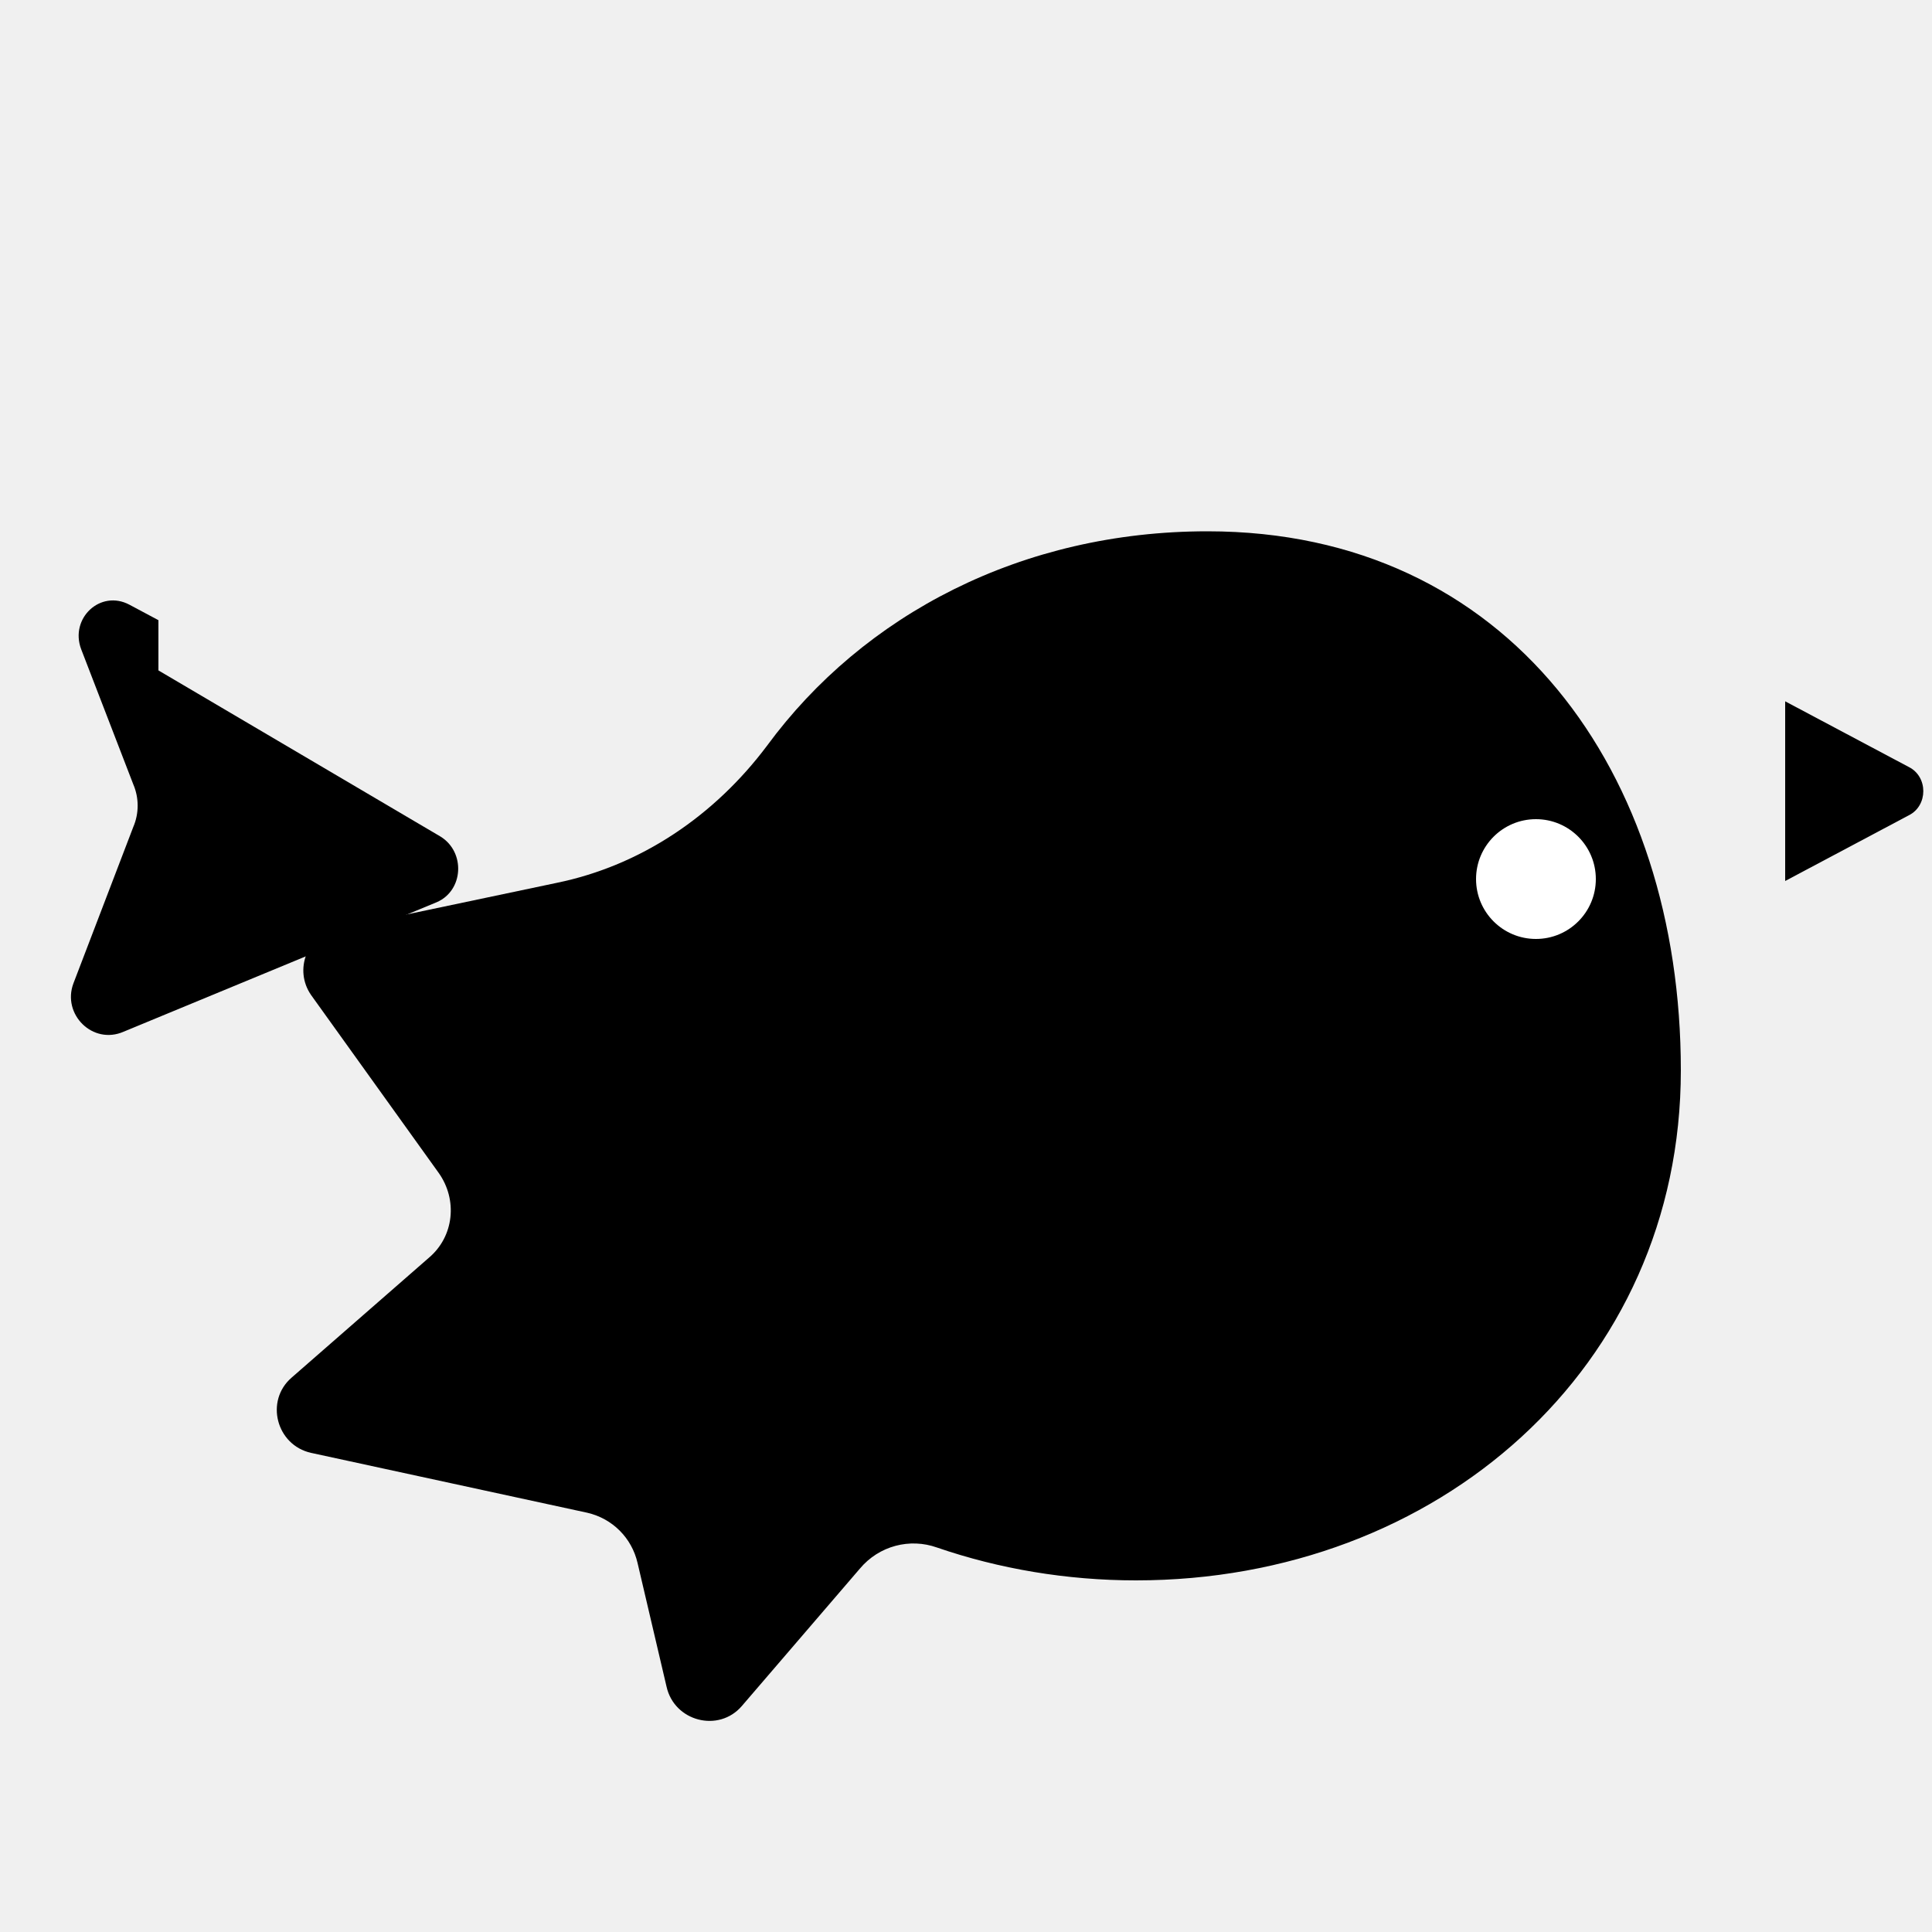
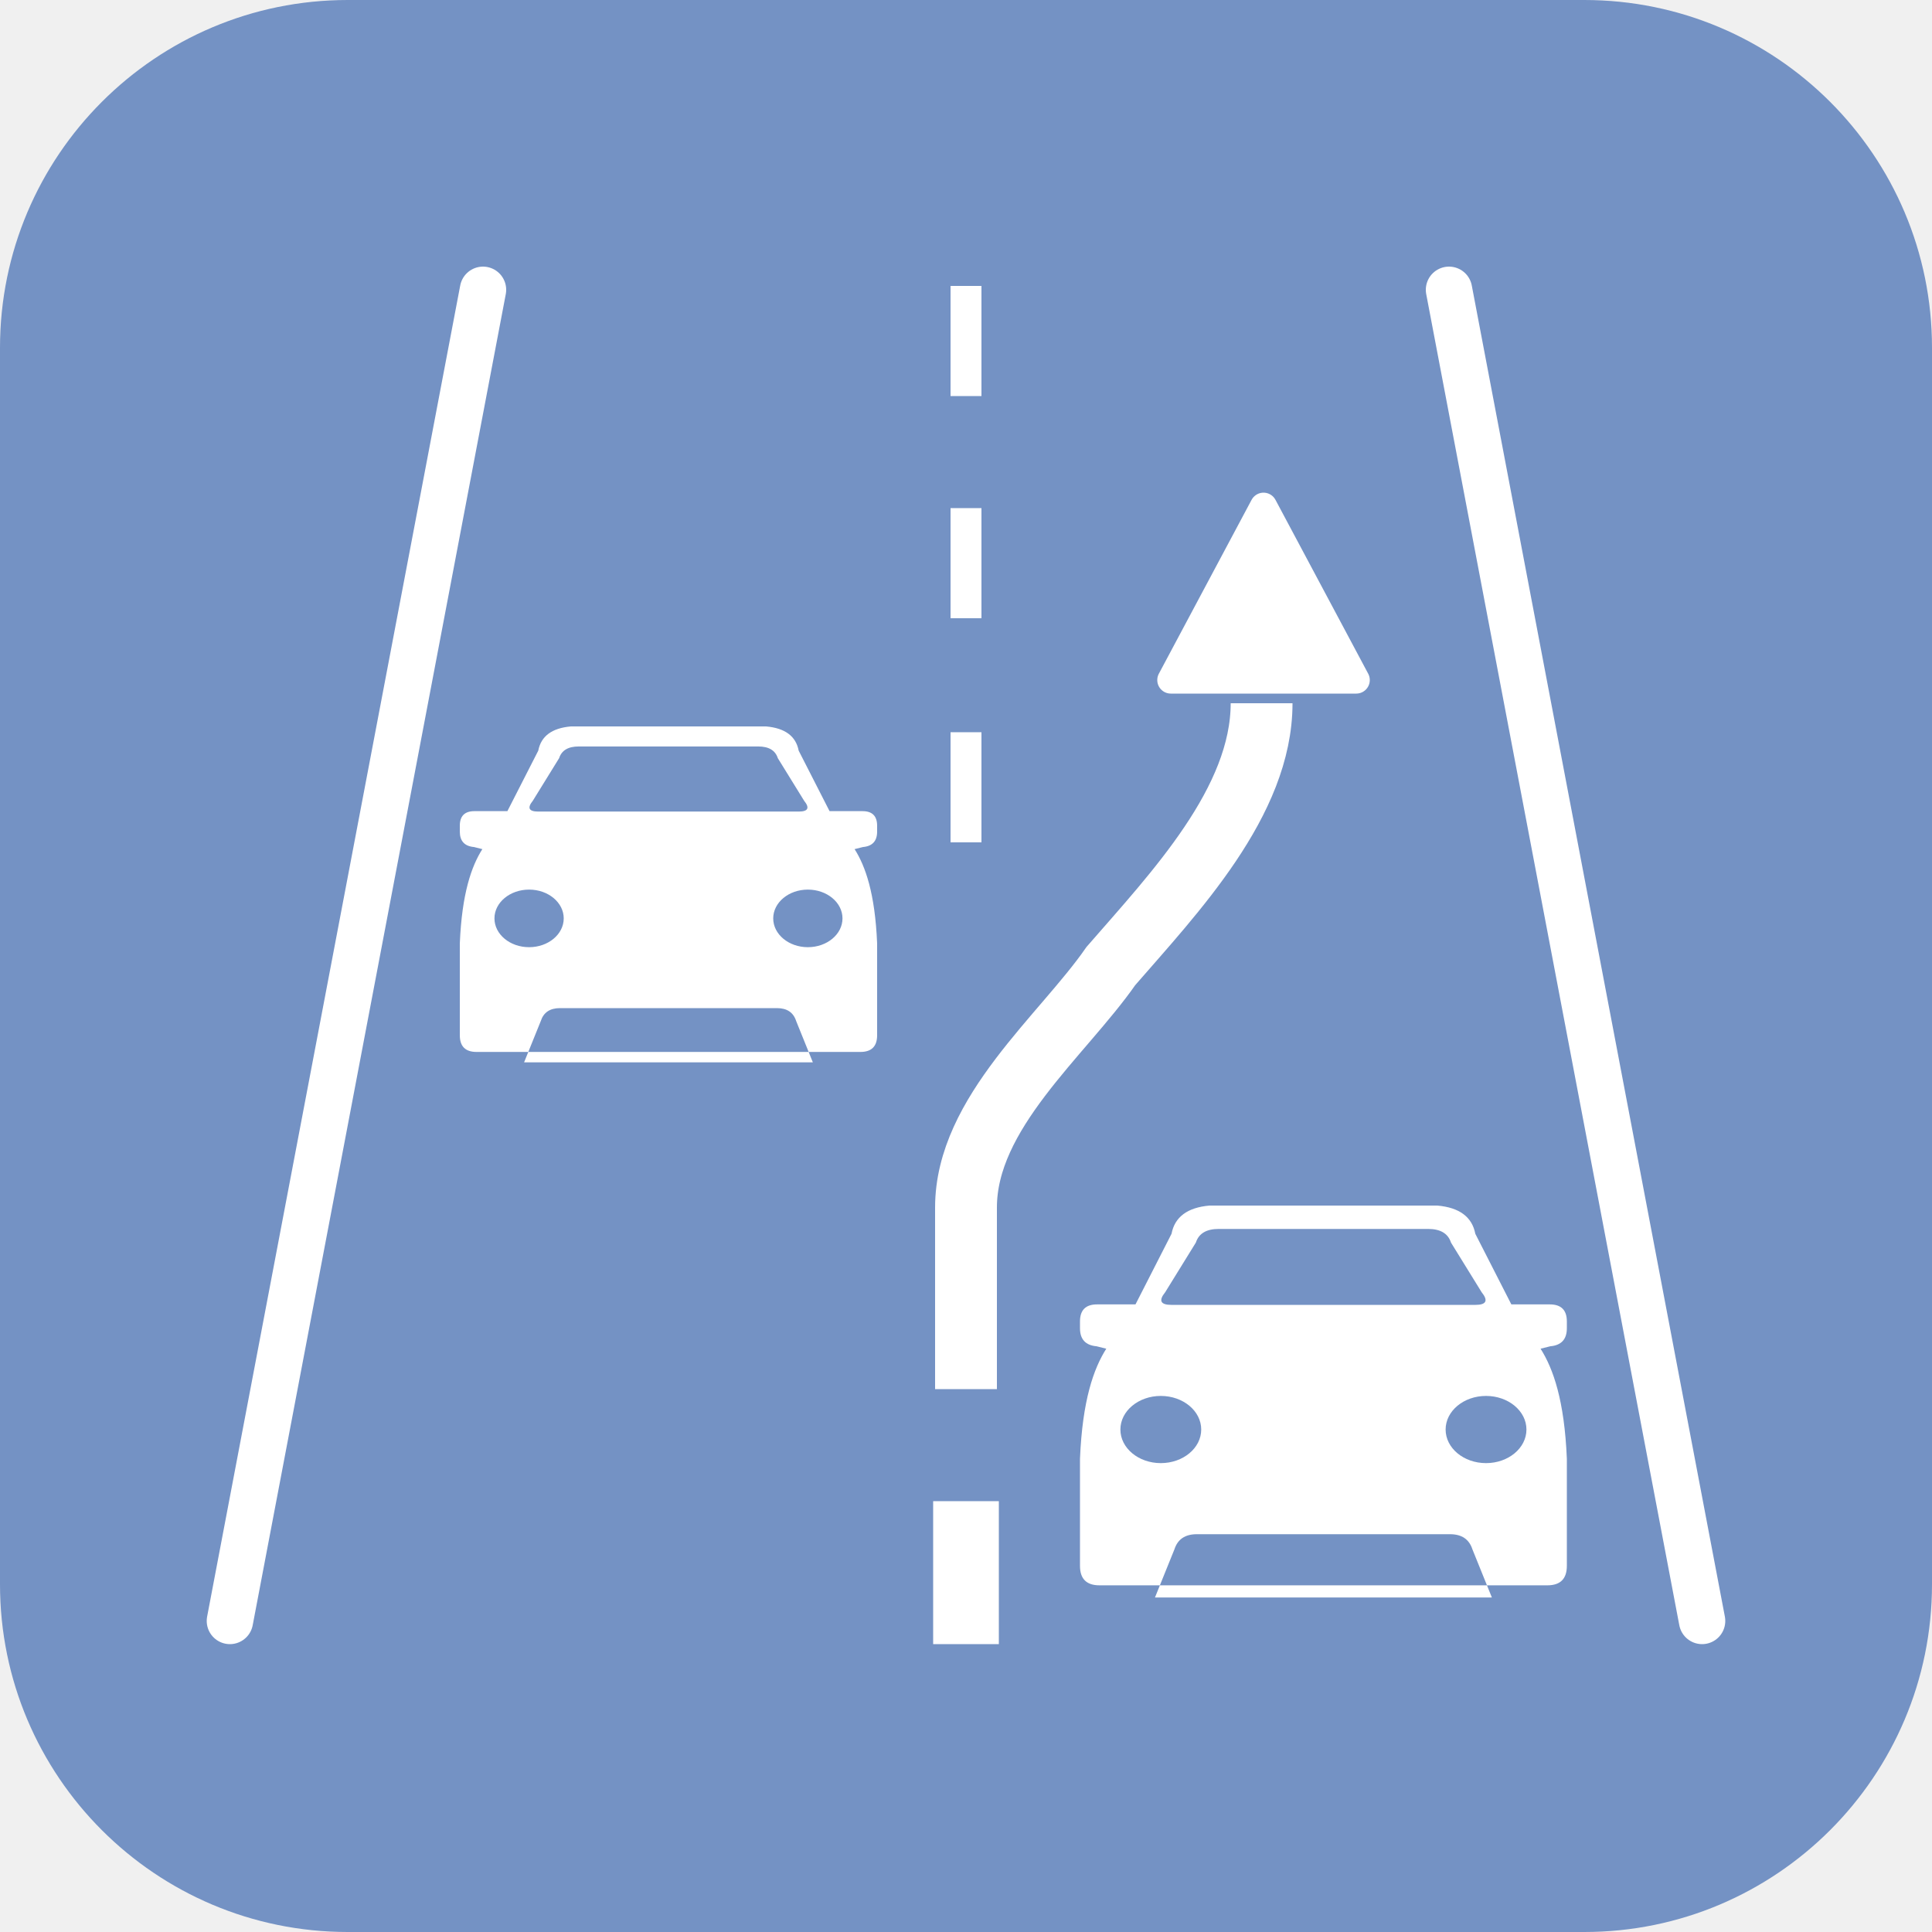
<svg xmlns="http://www.w3.org/2000/svg" viewBox="0 0 100 100" role="img" aria-label="Passer">
-   <g fill="currentColor">
-     <path d="M62.5 27.5c-9.6 0-17.8 4.3-22.8 11.1-2.7 3.6-6.5 6.2-10.9 7.1l-11.4 2.4c-1.5.3-2.2 2.1-1.3 3.4l6.6 9.2c1 1.4.8 3.3-.5 4.4l-7.1 6.2c-1.4 1.2-.8 3.5 1 3.9l14.3 3.1c1.3.3 2.3 1.3 2.6 2.6l1.5 6.4c.4 1.8 2.7 2.4 3.9 1l6.1-7.1c1-1.2 2.6-1.6 4-1.1 3.2 1.1 6.7 1.7 10.3 1.7 15.6 0 28.2-11 28.2-26.4S78.1 27.5 62.5 27.5z" />
-     <path d="M60.4 46.3c-7.4 0-13.4 5-13.4 11.2s6 11.2 13.4 11.2c7.4 0 13.4-5 13.4-11.2s-6-11.2-13.4-11.2z" fill="#fff" fill-opacity=".001" />
-     <path d="M92.4 45.6l6.4-3.4c1-.5 1-2 0-2.5l-6.4-3.4v9.3z" />
-     <circle cx="79.5" cy="45.5" r="3.1" fill="#fff" />
-     <path d="M8.2 34.7l14.6 8.6c1.3.8 1.2 2.8-.2 3.4L6.4 53.4c-1.6.7-3.2-.9-2.6-2.5l3.1-8.1c.3-.7.3-1.5 0-2.2l-2.7-7c-.6-1.6 1-3.1 2.5-2.3l1.5.8z" />
+   <rect width="100" height="100" rx="18" fill="#7492C4" />
+   <g fill="none" stroke="#fff" stroke-linecap="round">
+     <path d="M25 15L11.9 83.9" stroke-width="2.4" />
+     <path d="M75 15L88.1 83.9" stroke-width="2.4" />
+     <path d="M50 14.8V20.5 M50 26.3V32 M50 37.9V43.6" stroke-width="1.6" stroke-linecap="butt" />
+     <path d="M50 77.7V85.1" stroke-width="3.4" stroke-linecap="butt" />
+     <path d="M50 71.9L50 62.5C50 57.6 55 53.6 57.5 50C60.8 46.2 65.3 41.5 65.3 36.4" stroke-width="3.2" stroke-linecap="butt" />
+   </g>
+   <path d="M65.4 26.2L70.2 35.2L60.6 35.2Z" fill="#fff" stroke="#fff" stroke-width="1.4" stroke-linejoin="round" />
+   <g fill="#fff" fill-rule="evenodd">
+     <path transform="translate(23.8 37.6) scale(0.216)" d="M26.6 0 L73.4 0 Q80.2 0.6 81.2 5.8 L88.6 20.3 L96.5 20.3 Q100 20.3 100 23.8 L100 25.2 Q100 28.6 96.6 28.9 L94.6 29.4 C97.2 33.5 99.5 40 100 52 L100 74 Q100 78 96 78 L4 78 Q0 78 0 74 L0 52 C0.5 40 2.8 33.5 5.4 29.4 L3.4 28.9 Q0 28.6 0 25.2 L0 23.8 Q0 20.3 3.5 20.3 L11.4 20.3 L18.8 5.8 Q19.8 0.6 26.6 0 Z M28.5 4.8 L71.5 4.8 Q75.3 4.8 76.2 7.6 L82.5 17.8 Q84.6 20.4 81.2 20.4 L18.8 20.4 Q15.4 20.4 17.5 17.8 L23.8 7.6 Q24.7 4.8 28.5 4.8 Z M8.3 46 a8.3 6.9 0 1 0 16.6 0 a8.3 6.9 0 1 0 -16.6 0 Z M75.1 46 a8.3 6.9 0 1 0 16.6 0 a8.3 6.9 0 1 0 -16.6 0 Z M24 67.5 L76 67.5 Q79.6 67.5 80.6 70.6 L84.6 80.5 L15.4 80.5 L19.4 70.6 Q20.4 67.5 24 67.5 Z" />
+     <path transform="translate(55.9 62.4) scale(0.252)" d="M26.6 0 L73.4 0 Q80.2 0.6 81.2 5.8 L88.6 20.3 L96.5 20.3 Q100 20.3 100 23.8 L100 25.2 Q100 28.6 96.6 28.9 L94.6 29.4 C97.2 33.5 99.5 40 100 52 L100 74 Q100 78 96 78 L4 78 Q0 78 0 74 L0 52 C0.5 40 2.8 33.5 5.4 29.4 L3.4 28.9 Q0 28.6 0 25.2 L0 23.8 Q0 20.3 3.5 20.3 L11.4 20.3 L18.8 5.8 Q19.8 0.6 26.6 0 Z M28.5 4.8 L71.5 4.8 Q75.3 4.8 76.2 7.6 L82.5 17.8 Q84.6 20.4 81.2 20.4 L18.8 20.4 Q15.4 20.4 17.5 17.8 L23.8 7.6 Q24.7 4.8 28.5 4.8 Z M8.3 46 a8.3 6.9 0 1 0 16.6 0 a8.3 6.9 0 1 0 -16.6 0 Z M75.1 46 a8.3 6.9 0 1 0 16.6 0 a8.3 6.9 0 1 0 -16.6 0 Z M24 67.5 L76 67.5 Q79.6 67.5 80.6 70.6 L84.6 80.5 L15.4 80.5 L19.4 70.6 Q20.4 67.5 24 67.5 Z" />
  </g>
</svg>
